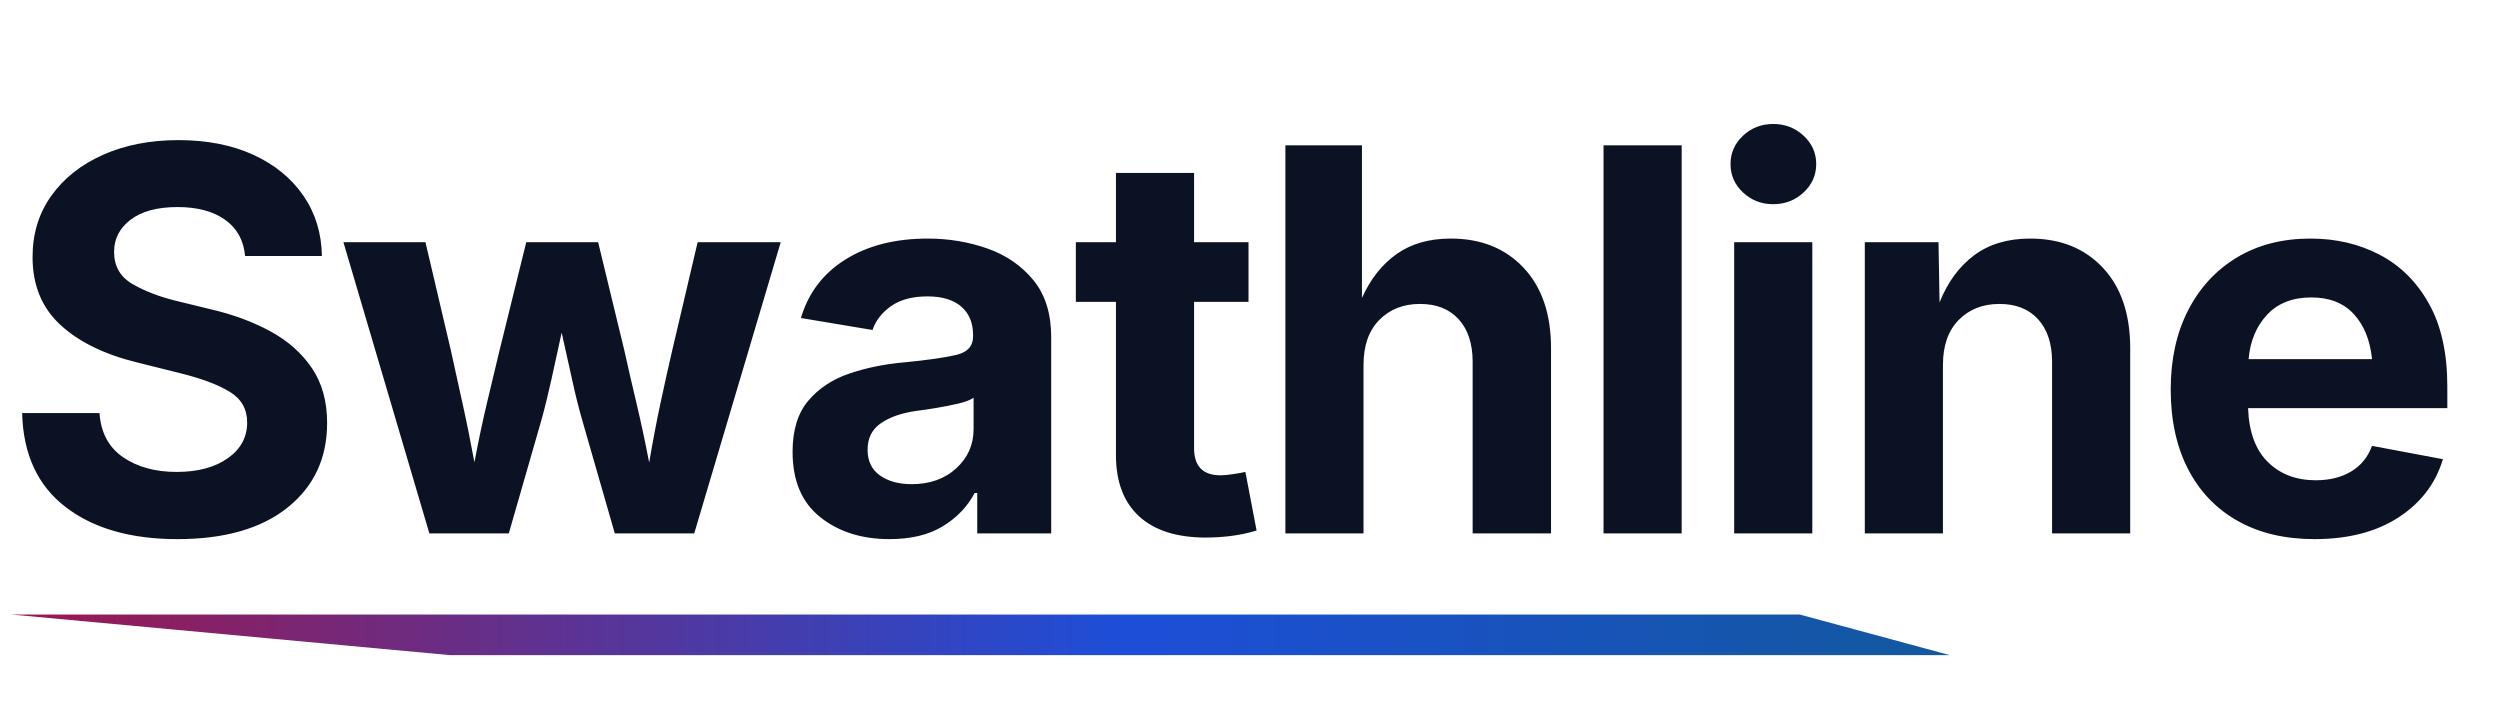
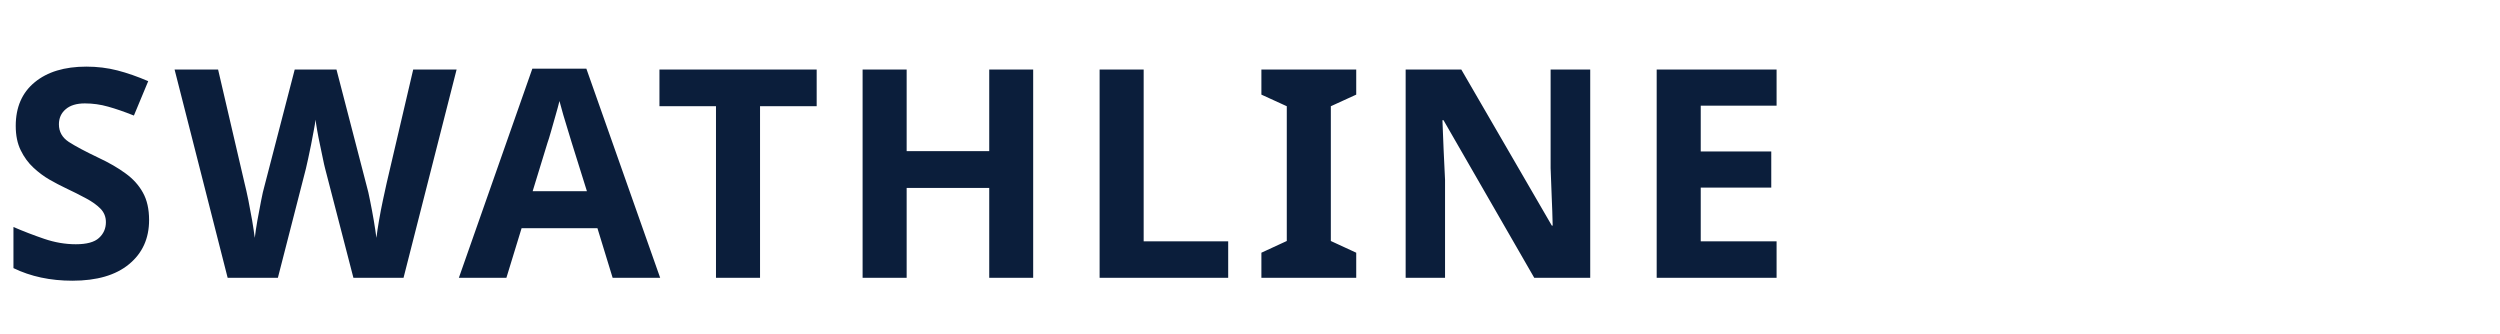
- <svg xmlns="http://www.w3.org/2000/svg" viewBox="0 0 431.2 122.0" role="img" aria-label="Swathline">
-   <defs>
-     <linearGradient id="bar" x1="0" y1="0" x2="431.2" y2="0" gradientUnits="userSpaceOnUse">
-       <stop offset="0" stop-color="#9d174d" />
-       <stop offset="0.45" stop-color="#1d4ed8" />
-       <stop offset="1" stop-color="#0c5f78" />
-     </linearGradient>
-   </defs>
-   <path fill="#0b1224" d="M30.592 92.988Q18.508 92.988 11.298 87.44Q4.088 81.893 3.818 71.246H17.16Q17.52 76.322 21.226 78.86Q24.932 81.398 30.457 81.398Q35.938 81.398 39.284 79.04Q42.631 76.682 42.631 72.863Q42.631 69.404 39.599 67.562Q36.566 65.721 31.086 64.373L23.719 62.531Q15.229 60.465 10.422 56.04Q5.615 51.615 5.615 44.338Q5.615 38.273 8.872 33.736Q12.129 29.199 17.812 26.684Q23.494 24.168 30.771 24.168Q38.184 24.168 43.709 26.706Q49.234 29.244 52.334 33.759Q55.434 38.273 55.523 44.158H42.271Q41.912 40.115 38.835 37.914Q35.758 35.713 30.637 35.713Q25.381 35.713 22.528 37.892Q19.676 40.07 19.676 43.439Q19.676 47.168 22.888 49.01Q26.1 50.852 30.367 51.885L36.432 53.367Q42.047 54.67 46.584 57.118Q51.121 59.566 53.771 63.452Q56.422 67.338 56.422 72.953Q56.422 82.072 49.616 87.53Q42.811 92.988 30.592 92.988ZM74.057 92.0 59.233 41.777H73.383L77.741 60.33Q78.639 64.508 79.717 69.314Q80.795 74.121 81.829 79.736Q82.862 74.256 84.007 69.427Q85.153 64.598 86.186 60.33L90.768 41.777H103.166L107.659 60.33Q108.602 64.598 109.747 69.404Q110.893 74.211 111.971 79.781Q112.914 74.211 113.948 69.404Q114.981 64.598 115.969 60.33L120.327 41.777H134.657L119.743 92.0H106.041L100.471 72.639Q99.528 69.404 98.652 65.361Q97.776 61.318 96.877 57.365Q96.024 61.318 95.125 65.384Q94.227 69.449 93.329 72.639L87.758 92.0ZM153.415 92.988Q146.227 92.988 141.466 89.192Q136.704 85.396 136.704 77.939Q136.704 72.324 139.399 69.135Q142.095 65.945 146.407 64.463Q150.72 62.98 155.661 62.531Q162.13 61.902 164.982 61.206Q167.835 60.51 167.835 58.039V57.814Q167.835 54.625 165.791 52.873Q163.747 51.121 159.973 51.121Q156.065 51.121 153.684 52.806Q151.304 54.49 150.495 56.916L138.141 54.85Q140.073 48.336 145.846 44.742Q151.618 41.148 160.018 41.148Q165.409 41.148 170.283 42.855Q175.157 44.562 178.234 48.313Q181.311 52.064 181.311 58.174V92.0H168.554V85.037H168.104Q166.262 88.541 162.624 90.765Q158.985 92.988 153.415 92.988ZM157.233 83.51Q161.95 83.51 164.937 80.77Q167.925 78.029 167.925 74.031V68.596Q167.116 69.18 165.297 69.606Q163.477 70.033 161.456 70.37Q159.434 70.707 157.952 70.887Q154.223 71.426 151.932 72.998Q149.641 74.57 149.641 77.58Q149.641 80.5 151.775 82.005Q153.909 83.51 157.233 83.51ZM215.343 41.777V52.064H205.954V77.311Q205.954 81.982 210.536 81.982Q211.3 81.982 212.67 81.78Q214.04 81.578 214.804 81.398L216.736 91.506Q214.489 92.18 212.266 92.449Q210.042 92.719 208.021 92.719Q200.474 92.719 196.476 89.058Q192.478 85.396 192.478 78.479V52.064H185.56V41.777H192.478V29.828H205.954V41.777ZM235.179 62.936V92.0H221.703V25.066H234.91V51.391Q237.111 46.494 240.884 43.821Q244.658 41.148 250.228 41.148Q258.045 41.148 262.784 46.18Q267.523 51.211 267.523 60.061V92.0H254.002V62.396Q254.002 57.725 251.598 55.074Q249.195 52.424 244.927 52.424Q240.615 52.424 237.897 55.187Q235.179 57.949 235.179 62.936ZM290.055 25.066V92.0H276.578V25.066ZM299.11 92.0V41.777H312.586V92.0ZM305.848 35.219Q302.793 35.219 300.637 33.197Q298.481 31.176 298.481 28.301Q298.481 25.426 300.637 23.404Q302.793 21.383 305.848 21.383Q308.903 21.383 311.081 23.404Q313.26 25.426 313.26 28.301Q313.26 31.176 311.081 33.197Q308.903 35.219 305.848 35.219ZM335.118 62.936V92.0H321.641V41.777H334.354L334.534 52.154Q336.645 46.898 340.509 44.023Q344.372 41.148 350.167 41.148Q357.983 41.148 362.7 46.18Q367.417 51.211 367.417 60.061V92.0H353.94V62.396Q353.94 57.725 351.537 55.074Q349.134 52.424 344.866 52.424Q340.554 52.424 337.836 55.187Q335.118 57.949 335.118 62.936ZM399.202 92.988Q391.521 92.988 385.95 89.844Q380.38 86.699 377.393 80.904Q374.405 75.109 374.405 67.158Q374.405 59.387 377.393 53.547Q380.38 47.707 385.793 44.428Q391.206 41.148 398.529 41.148Q405.087 41.148 410.433 43.934Q415.779 46.719 418.946 52.379Q422.113 58.039 422.113 66.619V70.393H387.747Q387.972 76.547 391.161 79.691Q394.351 82.836 399.427 82.836Q402.976 82.836 405.514 81.331Q408.052 79.826 409.13 76.906L421.349 79.197Q419.507 85.441 413.735 89.215Q407.962 92.988 399.202 92.988ZM387.837 61.947H409.13Q408.636 57.051 405.986 54.176Q403.335 51.301 398.663 51.301Q393.812 51.301 391.027 54.288Q388.241 57.275 387.837 61.947Z" />
-   <path fill="url(#bar)" d="M2 106 H310.443 L336.314 113 H77.611 Z" />
+ <svg xmlns="http://www.w3.org/2000/svg" viewBox="0 0 360 48" role="img" aria-label="Swathline">
+   <text x="0" y="40" fill="#0B1E3B" font-family="Montserrat, Avenir Next, Segoe UI, sans-serif" font-size="42" font-weight="800" letter-spacing="2">SWATHLINE</text>
</svg>
